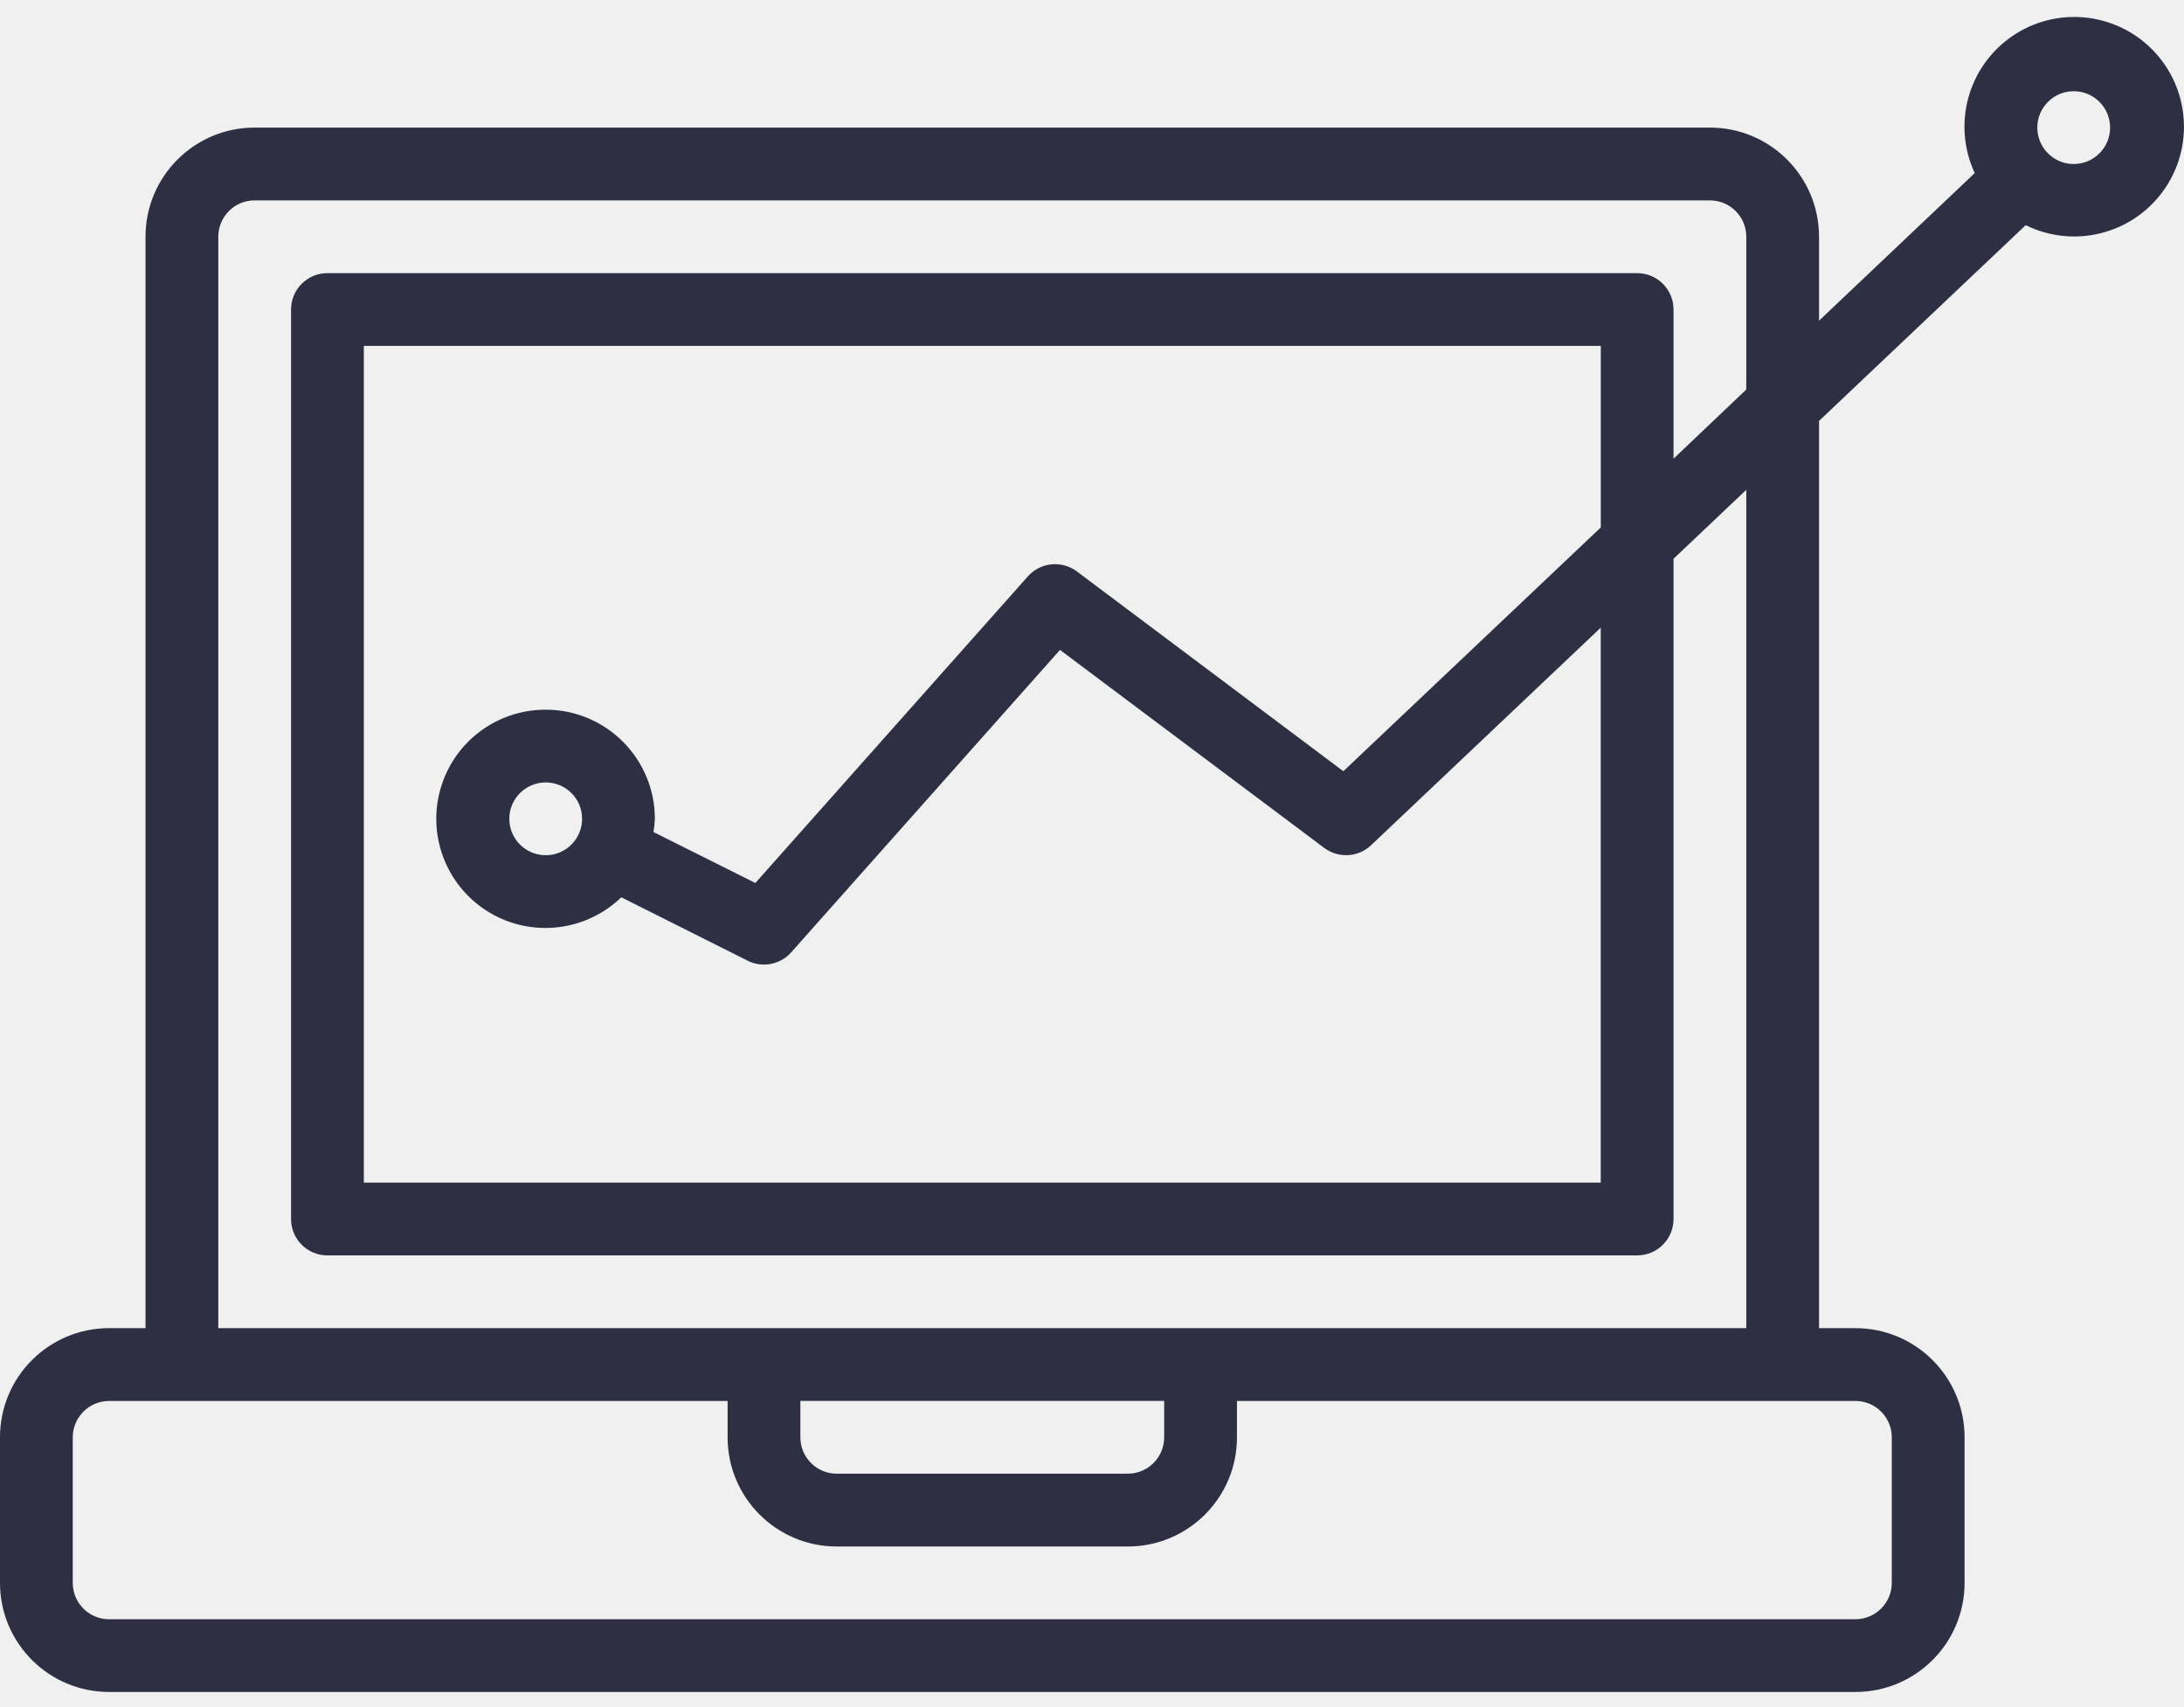
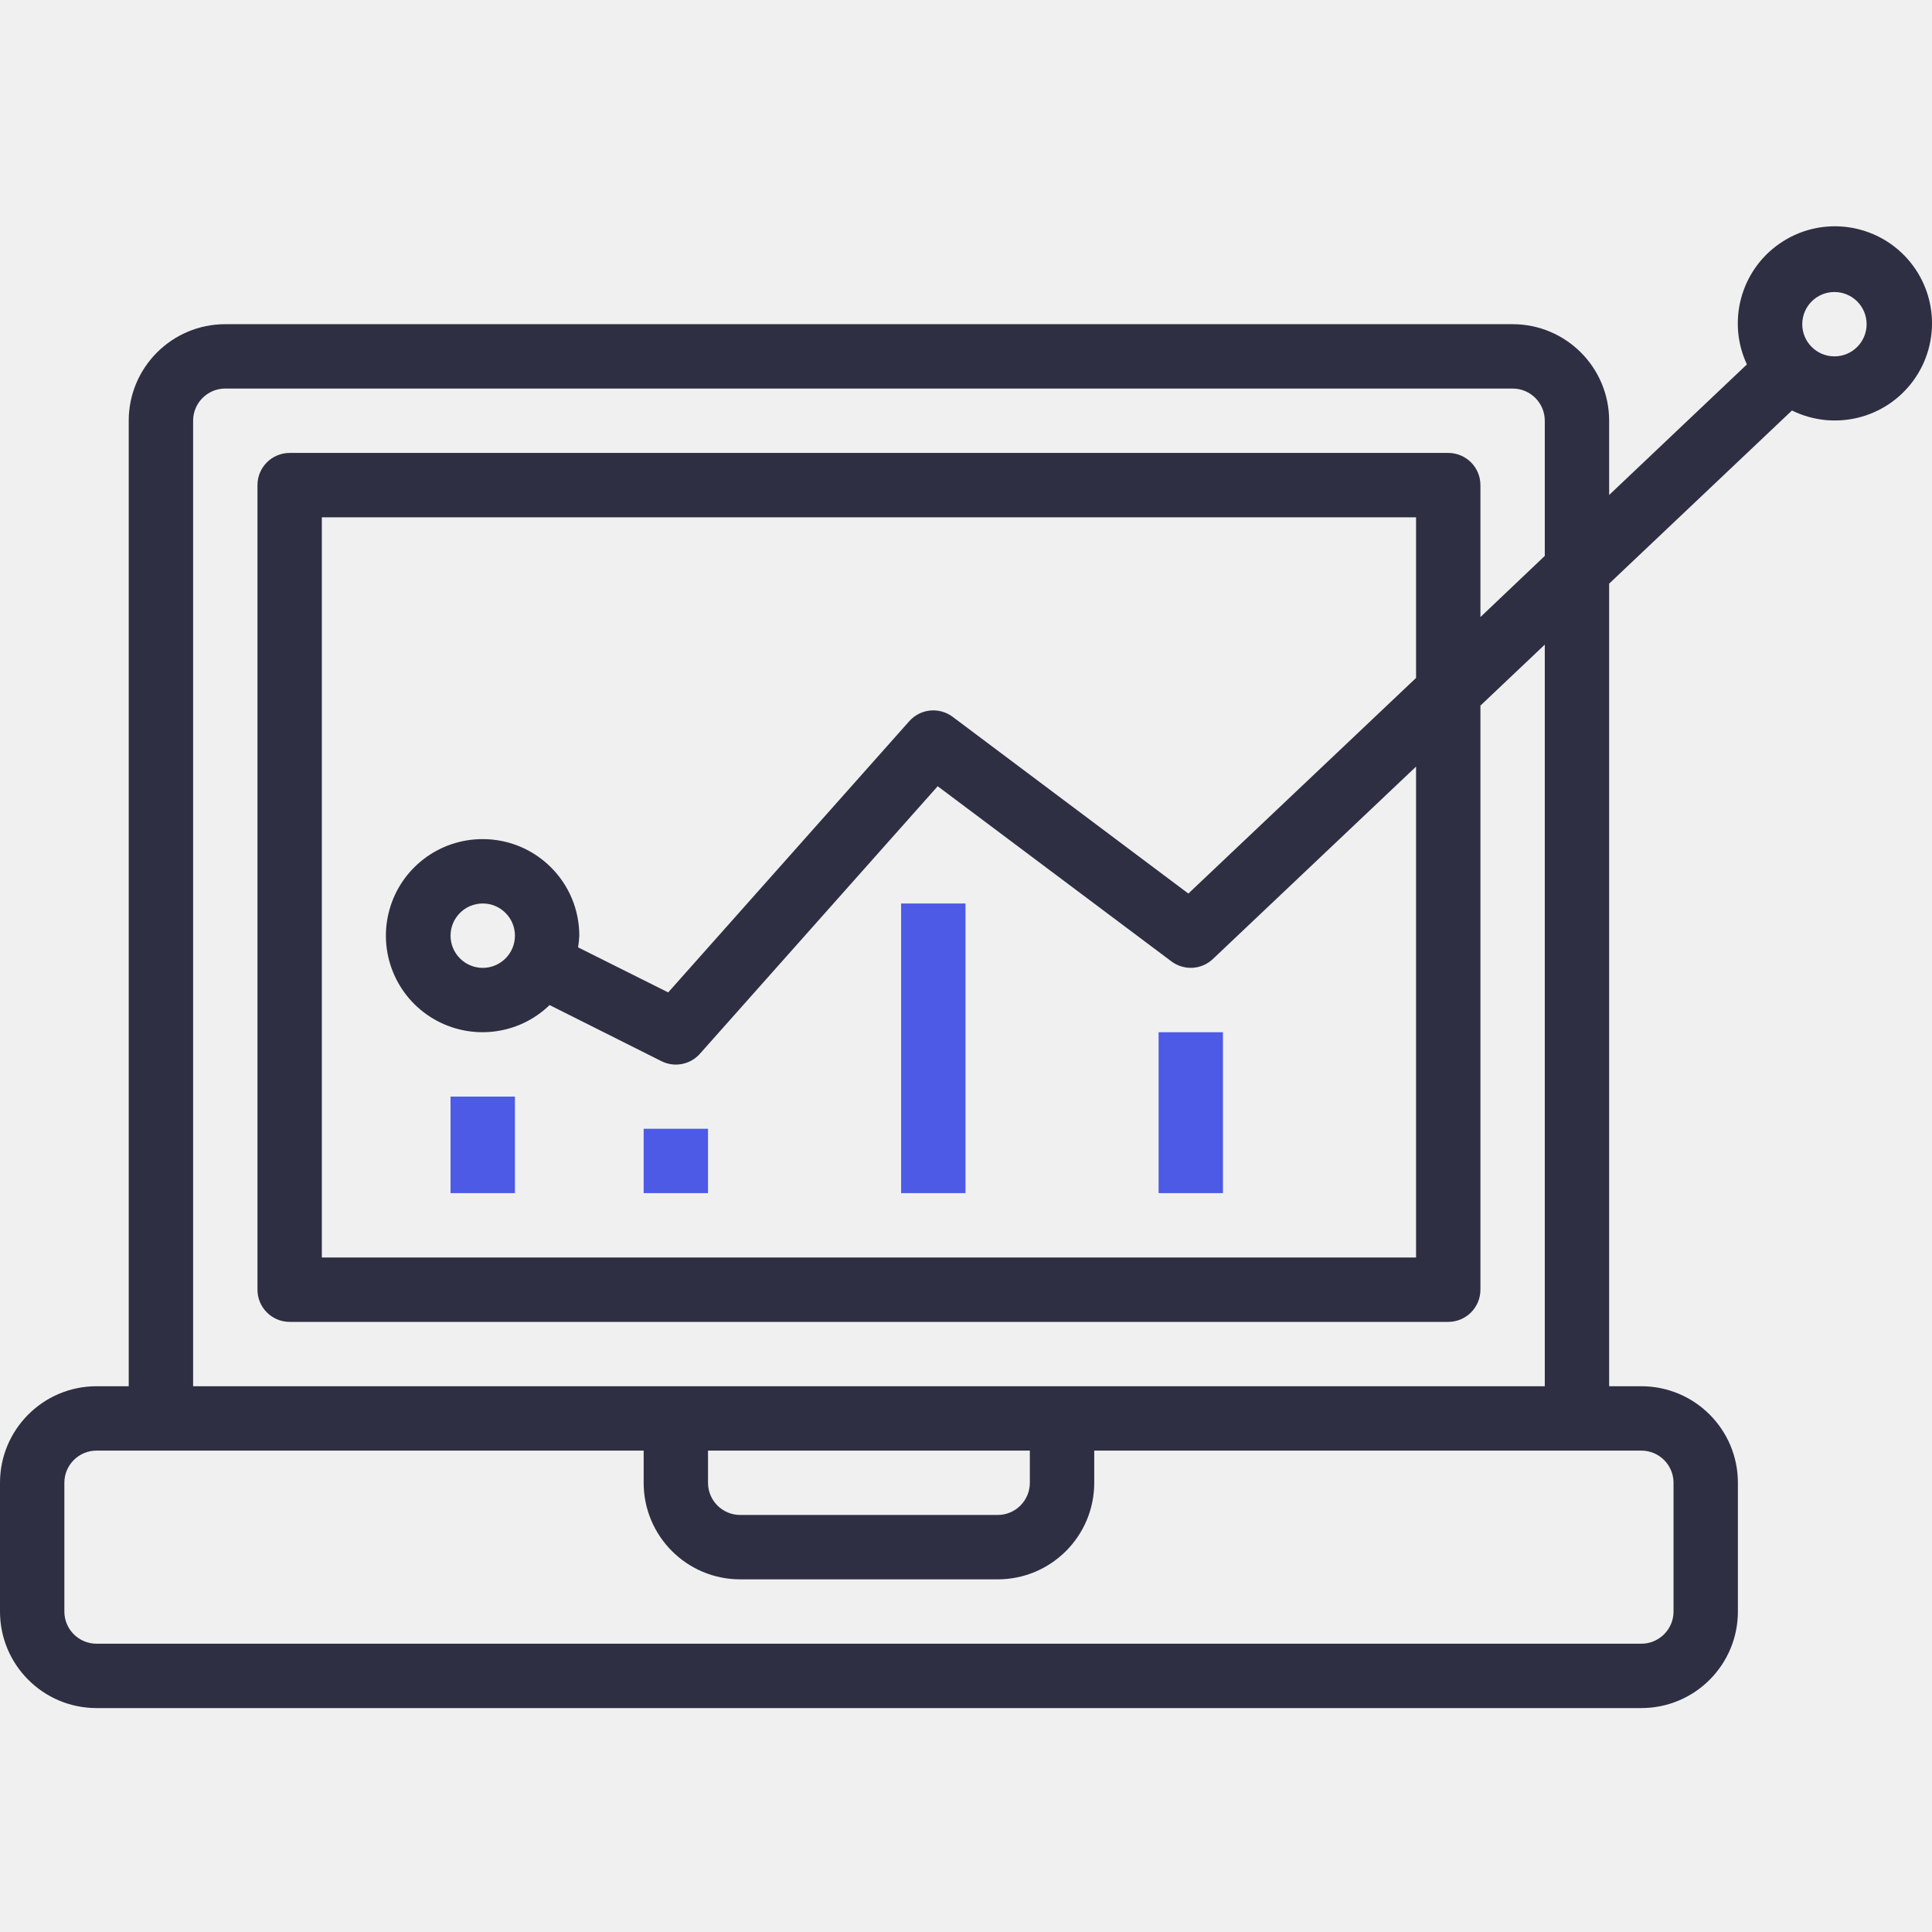
- <svg xmlns="http://www.w3.org/2000/svg" width="64" height="50" fill="none">
-   <path fill="#2E2F42" d="M3.198 49.582h51.173a3.198 3.198 0 0 0 3.199-3.198v-4.265a3.198 3.198 0 0 0-3.199-3.198h-1.066V12.334l6.056-5.736a3.216 3.216 0 1 0-1.493-1.526l-4.563 4.325v-2.46a3.198 3.198 0 0 0-3.198-3.198H7.463a3.198 3.198 0 0 0-3.199 3.199V38.92H3.198A3.198 3.198 0 0 0 0 42.119v4.265a3.198 3.198 0 0 0 3.198 3.198Zm57.57-46.909a1.066 1.066 0 1 1 0 2.133 1.066 1.066 0 0 1 0-2.133ZM6.397 6.938c0-.59.477-1.066 1.066-1.066h42.644c.589 0 1.066.477 1.066 1.066v4.477l-2.132 2.026V9.07c0-.589-.477-1.066-1.066-1.066H9.595c-.589 0-1.066.477-1.066 1.066v26.652c0 .59.477 1.067 1.066 1.067h38.38c.589 0 1.066-.478 1.066-1.067V16.374l2.132-2.02V38.92H6.397V6.938Zm9.595 13.859a3.198 3.198 0 1 0 2.214 5.497l3.706 1.86c.43.215.953.114 1.273-.246l7.877-8.863 7.744 5.803c.416.311.996.278 1.372-.079l6.73-6.375v16.262H10.662v-24.52H46.91v5.32L39.366 22.6l-7.81-5.855a1.067 1.067 0 0 0-1.435.145l-7.986 8.985-2.986-1.493c.022-.128.036-.257.041-.387a3.199 3.199 0 0 0-3.198-3.198Zm1.066 3.198a1.066 1.066 0 1 1-2.133 0 1.066 1.066 0 0 1 2.133 0Zm6.396 17.058h10.661v1.066c0 .589-.477 1.066-1.066 1.066H24.52a1.066 1.066 0 0 1-1.066-1.066v-1.066ZM2.132 42.12c0-.589.478-1.066 1.066-1.066h18.124v1.066a3.198 3.198 0 0 0 3.198 3.199h8.53a3.198 3.198 0 0 0 3.198-3.199v-1.066H54.37c.59 0 1.067.477 1.067 1.066v4.265c0 .588-.478 1.066-1.067 1.066H3.198a1.066 1.066 0 0 1-1.066-1.066v-4.265Z" />
+ <svg xmlns="http://www.w3.org/2000/svg" width="64" height="64" viewBox="0 0 64 64" fill="none">
+   <g clip-path="url(#clip0_302815_4209)">
+     <path d="M29.851 29.929H31.983V39.524H29.851V29.929Z" fill="#4D5AE5" />
+     <path d="M38.38 34.194H40.512V39.524H38.38V34.194Z" fill="#4D5AE5" />
+     <path d="M21.322 37.392H23.454V39.524H21.322V37.392Z" fill="#4D5AE5" />
+     <path d="M14.925 36.326H17.058V39.524H14.925V36.326Z" fill="#4D5AE5" />
+     <path d="M3.198 56.582H54.371C56.138 56.582 57.57 55.15 57.57 53.384V49.119C57.57 47.353 56.138 45.921 54.371 45.921H53.305V19.334L59.361 13.598C60.767 14.29 62.468 13.87 63.388 12.6C64.308 11.331 64.179 9.584 63.083 8.463C61.986 7.343 60.242 7.176 58.953 8.068C57.664 8.96 57.206 10.651 57.868 12.072L53.305 16.397V13.938C53.305 12.171 51.873 10.739 50.107 10.739H7.463C5.697 10.739 4.264 12.171 4.264 13.938V45.921H3.198C1.432 45.921 0 47.353 0 49.119V53.384C0 55.15 1.432 56.582 3.198 56.582ZM60.768 9.673C61.357 9.673 61.834 10.15 61.834 10.739C61.834 11.328 61.357 11.805 60.768 11.805C60.179 11.805 59.702 11.328 59.702 10.739C59.702 10.15 60.179 9.673 60.768 9.673ZM6.397 13.938C6.397 13.349 6.874 12.871 7.463 12.871H50.107C50.696 12.871 51.173 13.349 51.173 13.938V18.415L49.041 20.441V16.07C49.041 15.481 48.564 15.004 47.975 15.004H9.595C9.006 15.004 8.529 15.481 8.529 16.07V42.722C8.529 43.311 9.006 43.789 9.595 43.789H47.975C48.564 43.789 49.041 43.311 49.041 42.722V23.374L51.173 21.354V45.921H6.397V13.938ZM15.992 27.797C14.549 27.793 13.283 28.754 12.899 30.144C12.515 31.535 13.109 33.009 14.35 33.745C15.59 34.481 17.17 34.297 18.206 33.294L21.912 35.153C22.343 35.369 22.865 35.268 23.185 34.908L31.062 26.045L38.806 31.848C39.222 32.159 39.802 32.126 40.178 31.769L46.909 25.394V41.656H10.661V17.136H46.909V22.457L39.366 29.6L31.557 23.745C31.113 23.413 30.489 23.476 30.121 23.89L22.135 32.875L19.149 31.382C19.171 31.254 19.185 31.125 19.19 30.995C19.19 29.229 17.758 27.797 15.992 27.797ZM17.058 30.995C17.058 31.584 16.58 32.062 15.992 32.062C15.403 32.062 14.925 31.584 14.925 30.995C14.925 30.407 15.403 29.929 15.992 29.929C16.58 29.929 17.058 30.407 17.058 30.995ZM23.454 48.053H34.115V49.119C34.115 49.708 33.638 50.185 33.049 50.185H24.52C23.932 50.185 23.454 49.708 23.454 49.119V48.053ZM2.132 49.119C2.132 48.53 2.61 48.053 3.198 48.053H21.322V49.119C21.322 50.886 22.754 52.318 24.52 52.318H33.049C34.816 52.318 36.248 50.886 36.248 49.119V48.053H54.371C54.96 48.053 55.438 48.53 55.438 49.119V53.384C55.438 53.972 54.96 54.45 54.371 54.45H3.198C2.61 54.45 2.132 53.972 2.132 53.384V49.119Z" fill="#2E2F42" />
+   </g>
+   <defs>
+     <clipPath id="clip0_302815_4209">
+       <rect width="64" height="64" fill="white" />
+     </clipPath>
+   </defs>
</svg>
